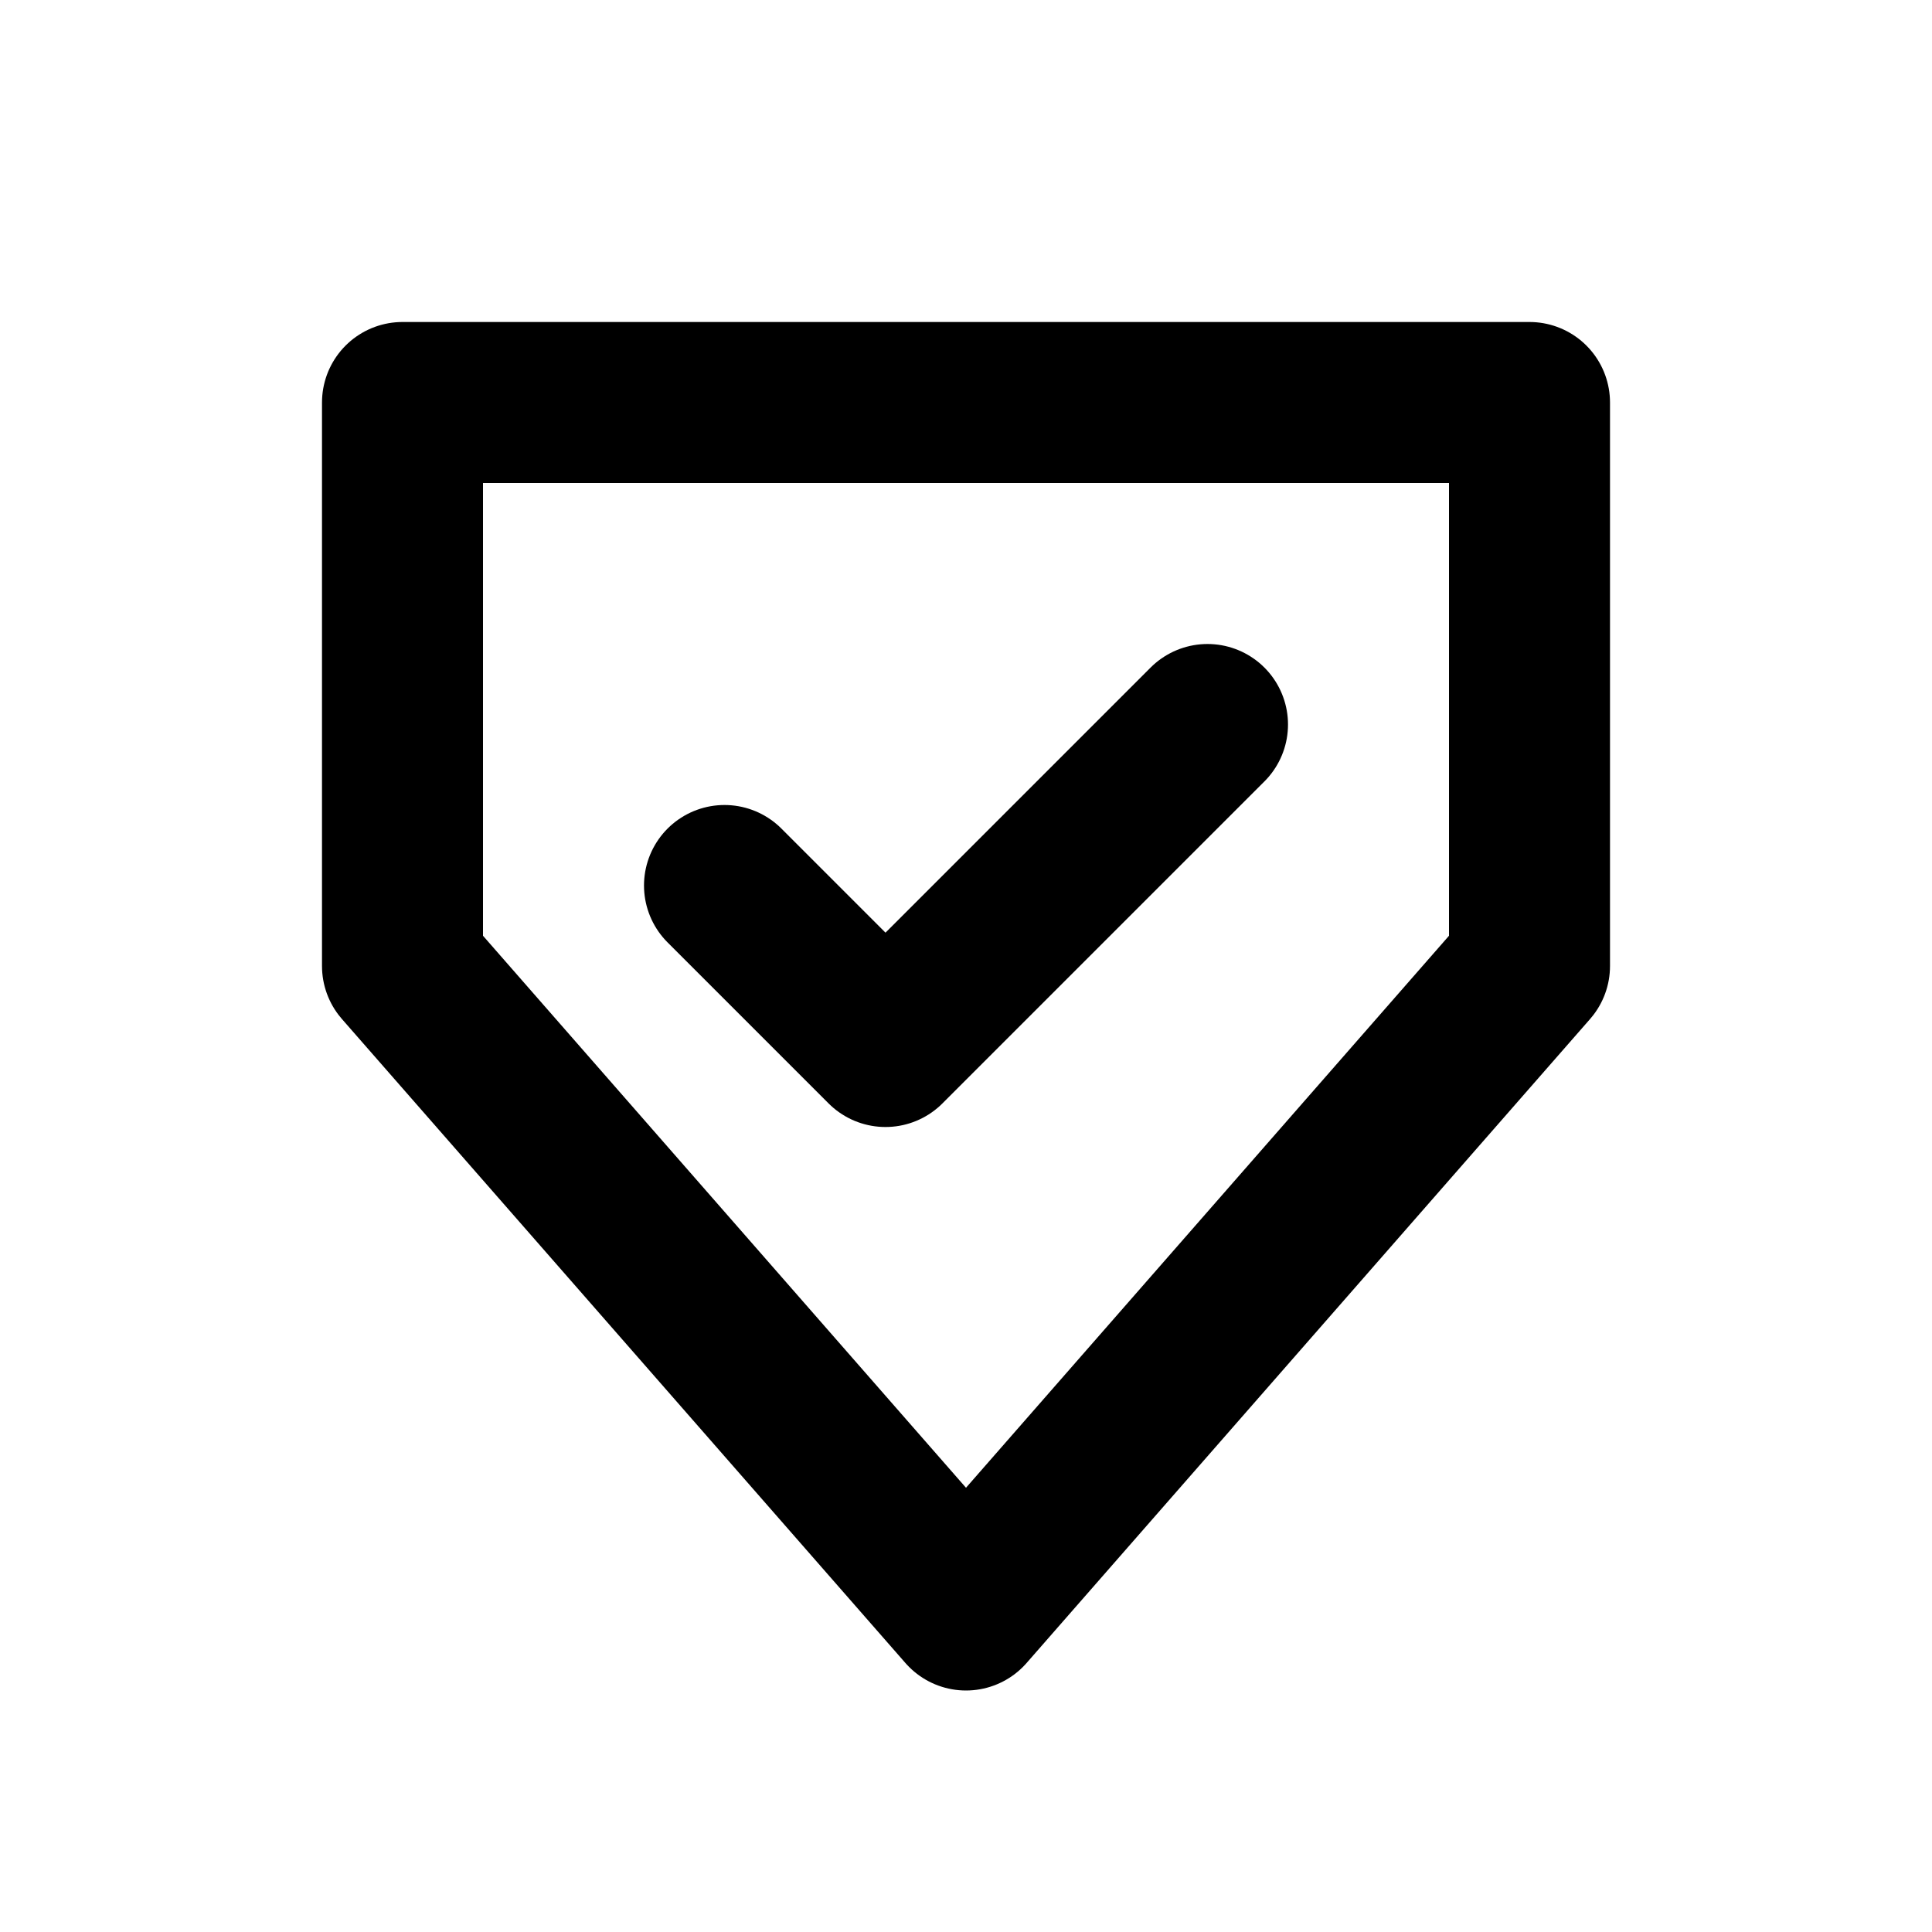
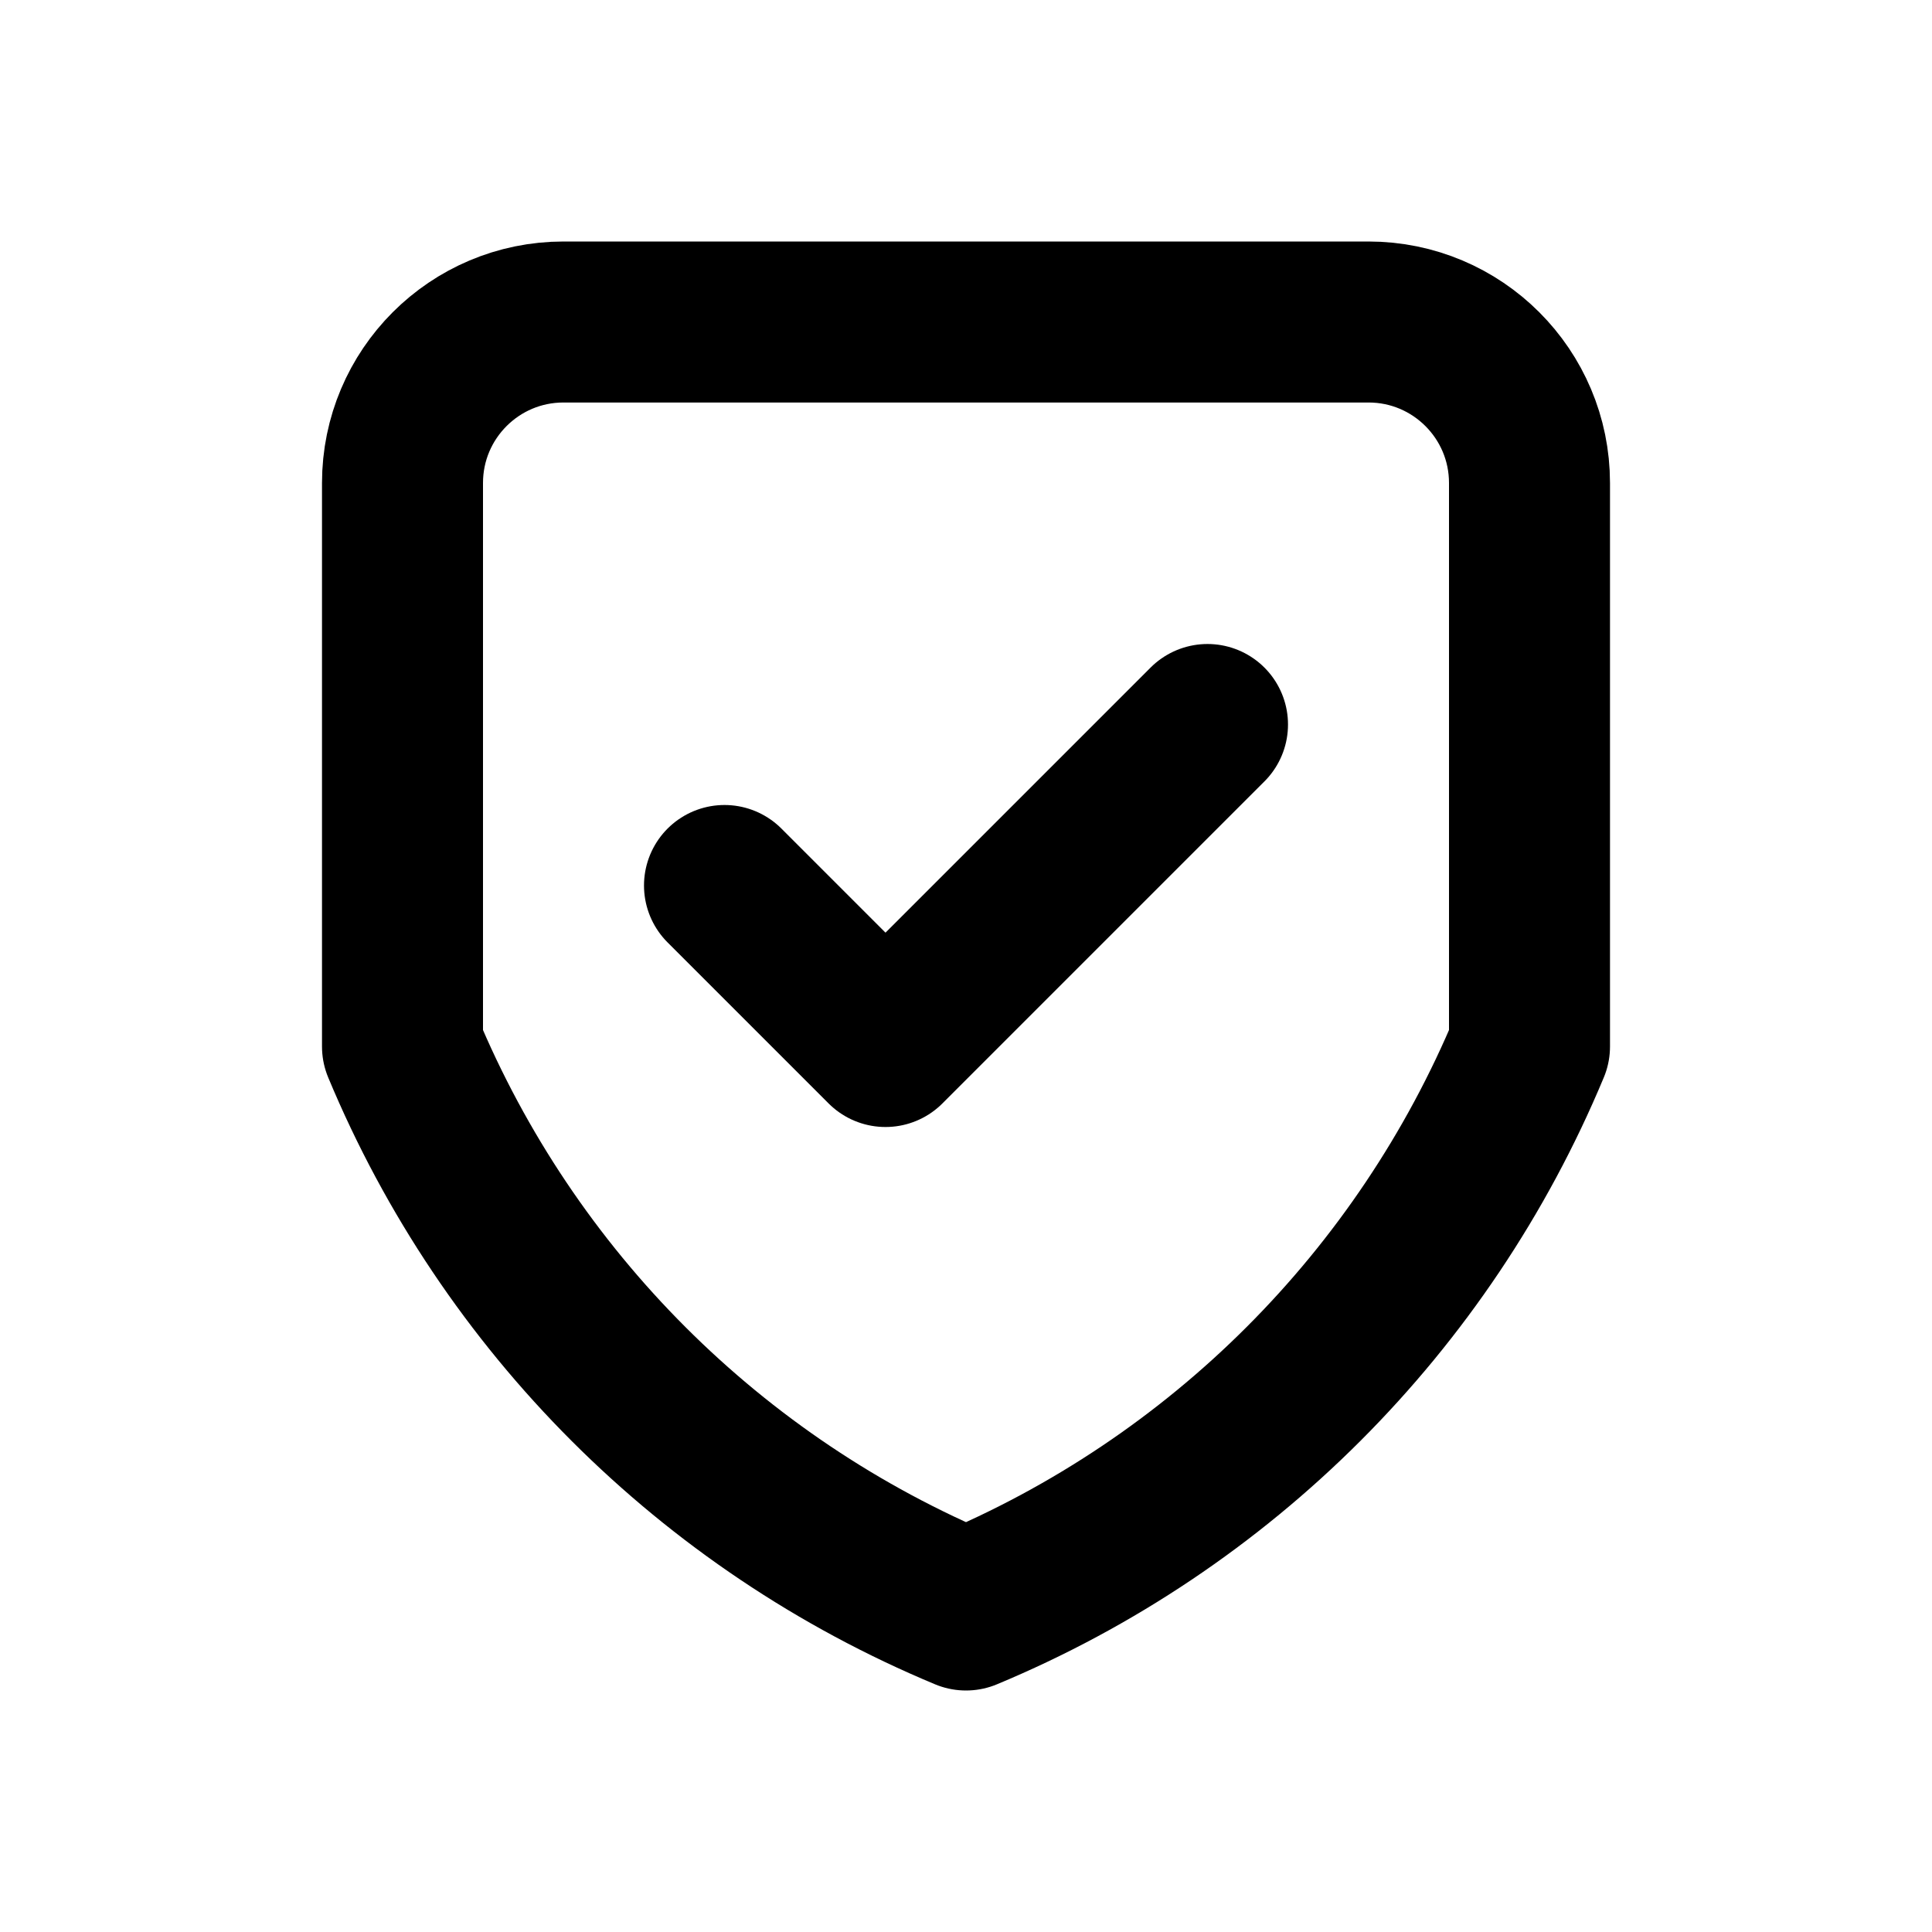
- <svg xmlns="http://www.w3.org/2000/svg" viewBox="0 0 24 24" fill="none" stroke="currentColor" stroke-width="2" stroke-linejoin="round" stroke-linecap="round" data-uses="check:cutout" data-keyline="portrait">
-   <polygon points="5,5 19,5 19,12 12,20 5,12" />
+ <svg xmlns="http://www.w3.org/2000/svg" viewBox="0 0 24 24" fill="none" stroke="currentColor" stroke-width="2" stroke-linejoin="round" stroke-linecap="round" data-uses="shield:base check:cutout" data-keyline="portrait">
+   <path d="M7 4H17A2 2 0 0 1 19 6V13A13 13 0 0 1 12 20A13 13 0 0 1 5 13V6A2 2 0 0 1 7 4Z" />
  <polyline points="9,11 11,13 15,9" />
</svg>
